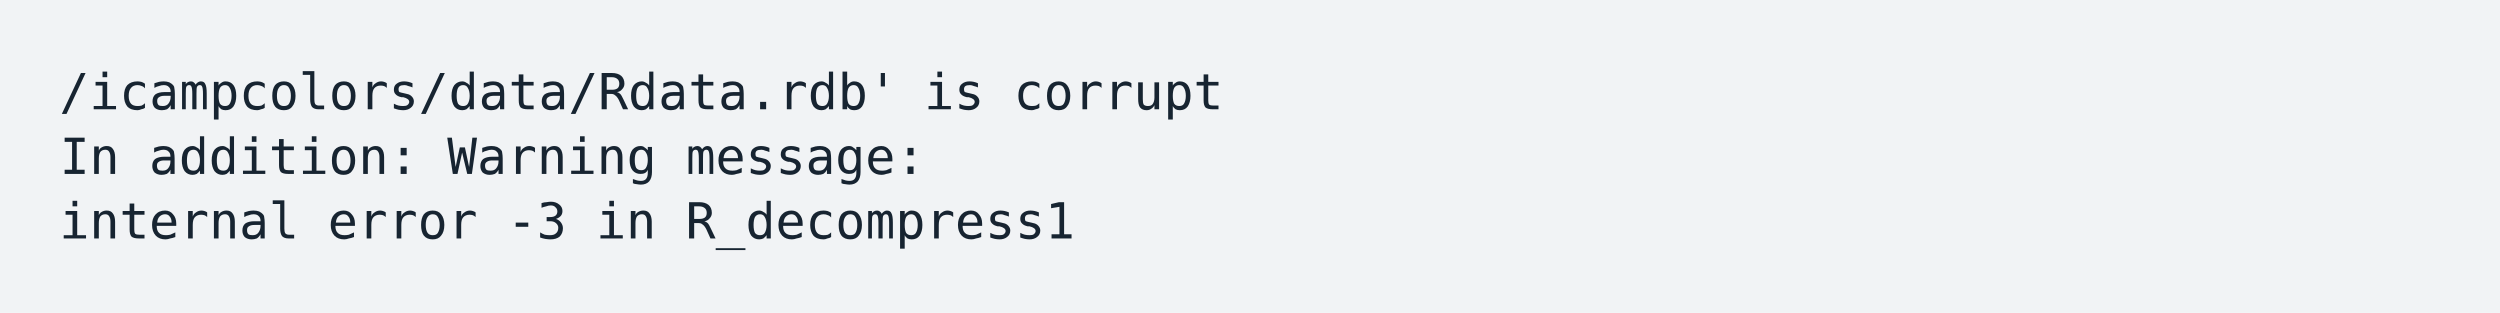
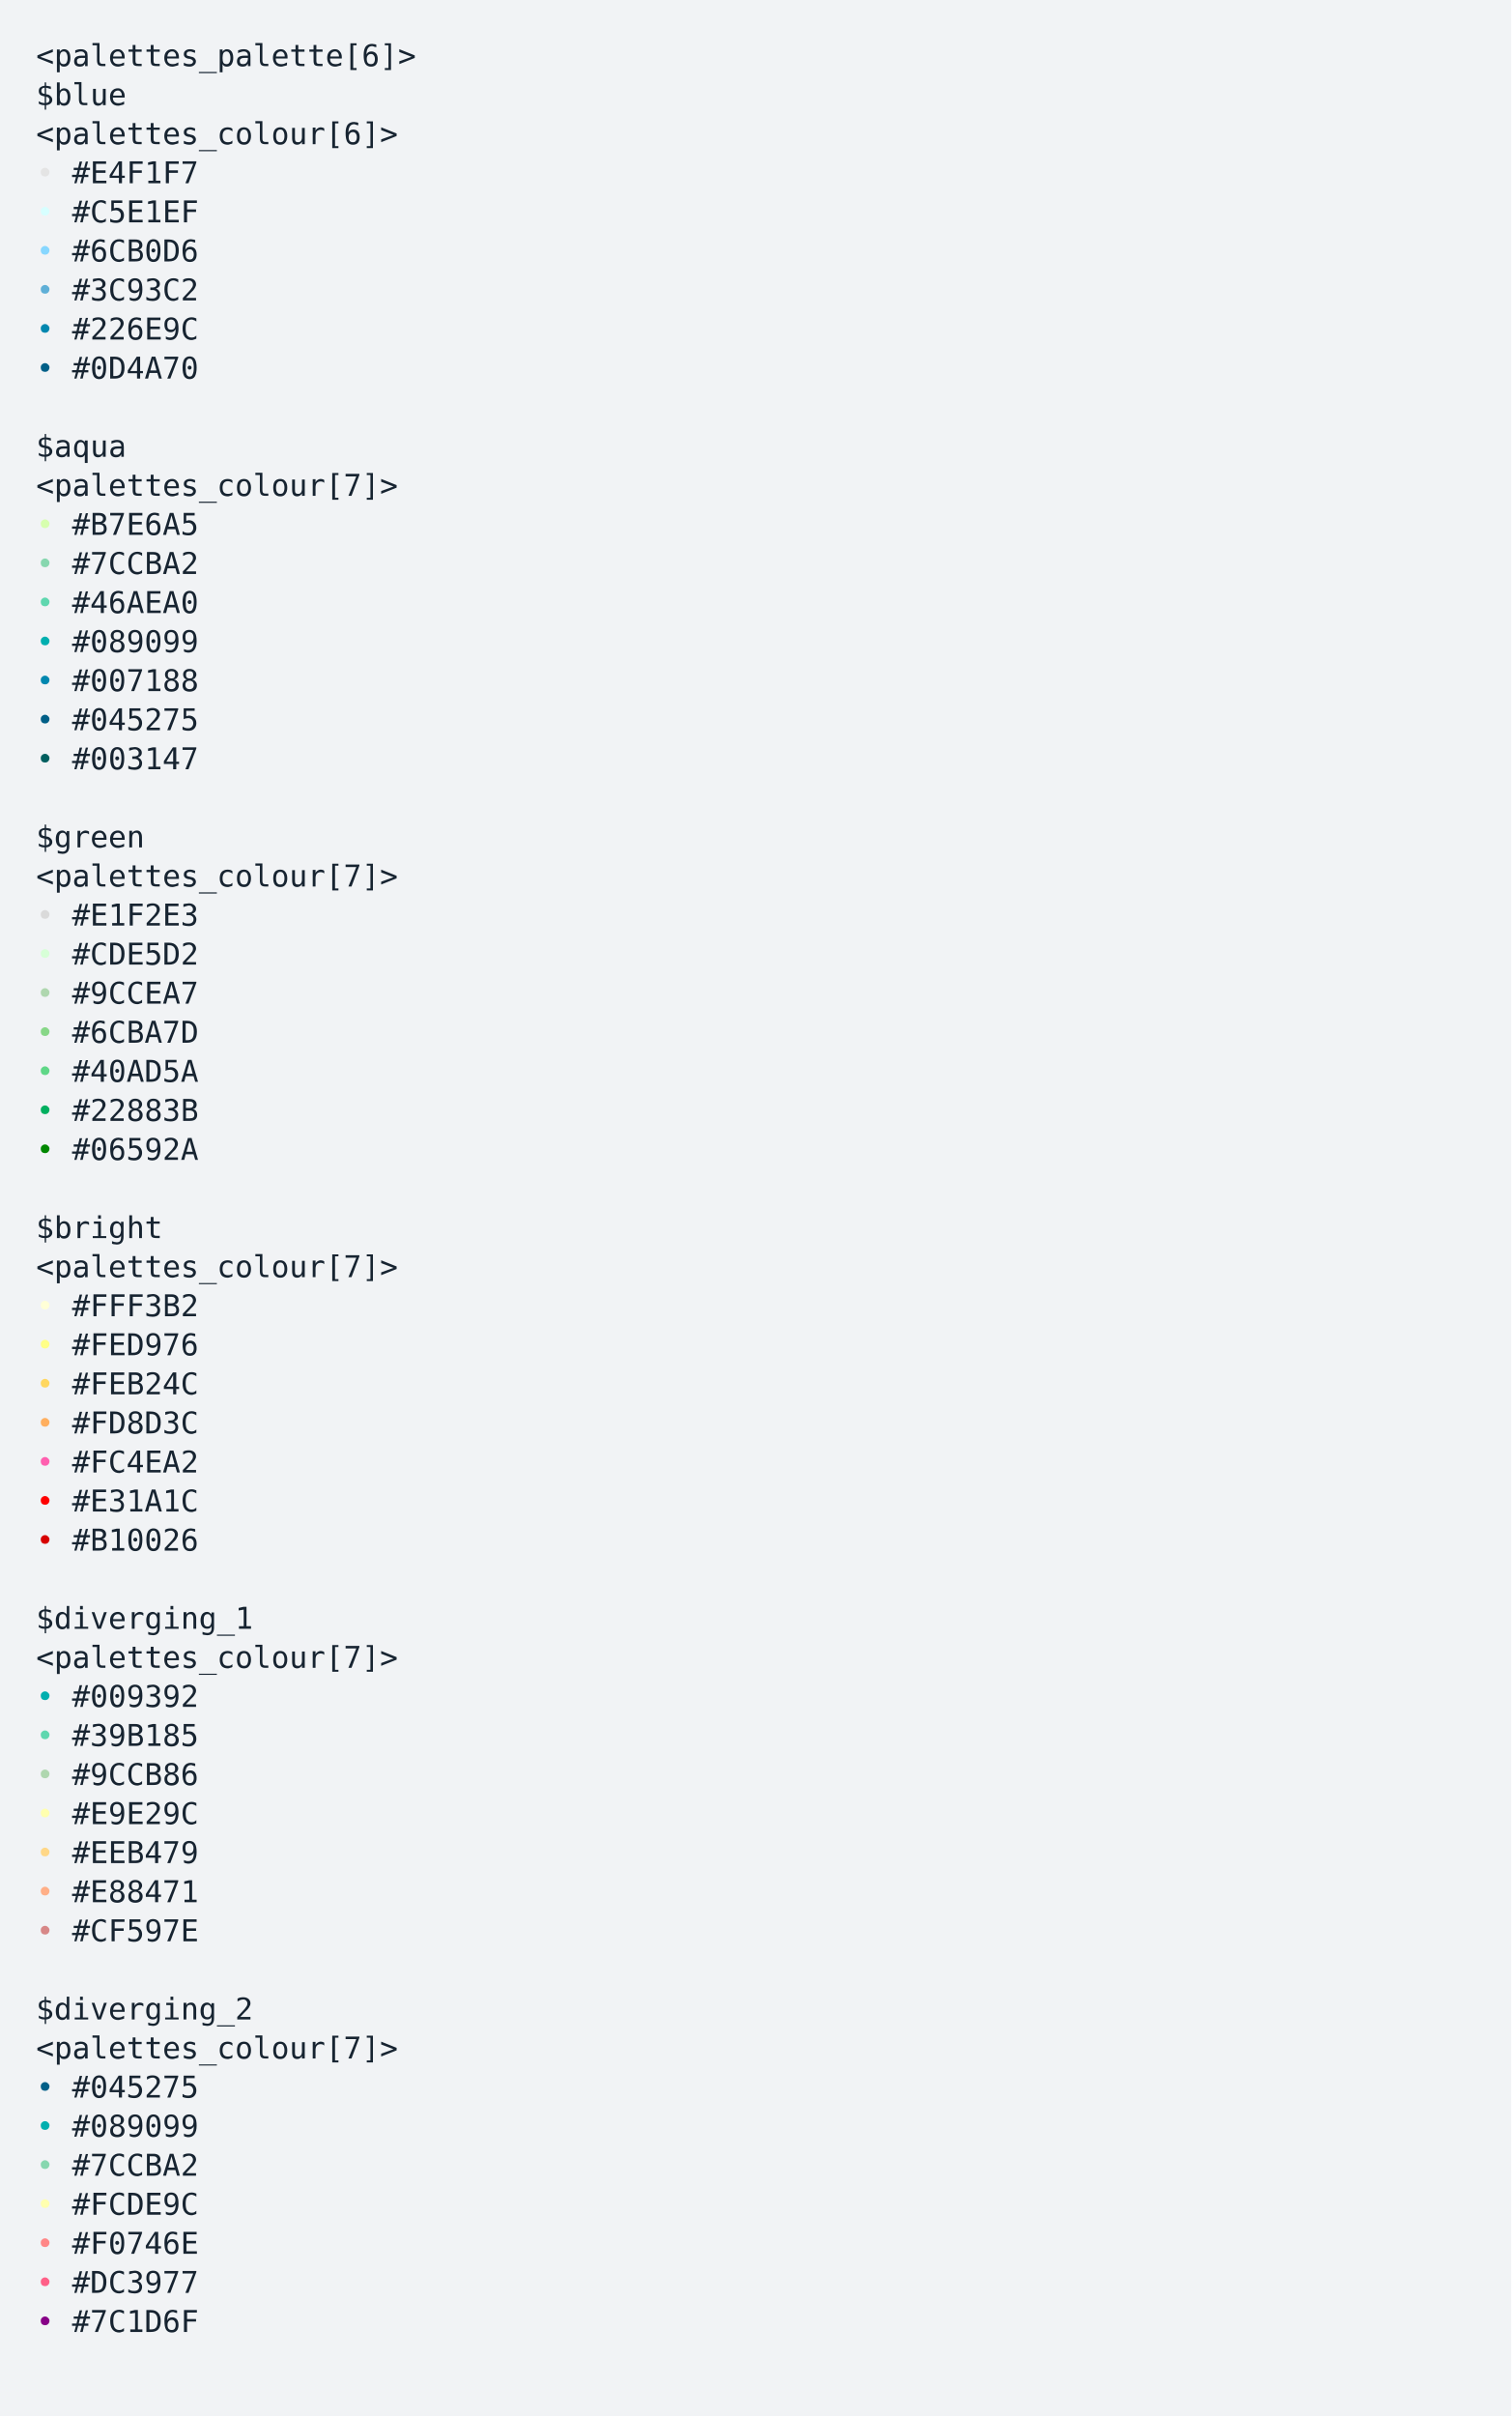
- <svg xmlns="http://www.w3.org/2000/svg" xmlns:xlink="http://www.w3.org/1999/xlink" width="840" height="105.13">
-   <rect width="840" height="105.13" rx="0" ry="0" class="a" />
-   <svg height="65.13" viewBox="0 0 80 6.513" width="800" x="20" y="20">
-     <style>.a{fill:rgb(241,243,245)}.b{font-family:'Fira Code',Monaco,Consolas,Menlo,'Bitstream Vera Sans Mono','Powerline Symbols',monospace}.c{fill:transparent}.d{fill:rgb(23,36,49);white-space:pre}</style>
+ <svg xmlns="http://www.w3.org/2000/svg" xmlns:xlink="http://www.w3.org/1999/xlink" width="840" height="1342.6">
+   <rect width="840" height="1342.6" rx="0" ry="0" class="a" />
+   <svg height="1302.6" viewBox="0 0 80 130.26" width="800" x="20" y="20">
+     <style>.a{fill:rgb(241,243,245)}.b{font-family:'Fira Code',Monaco,Consolas,Menlo,'Bitstream Vera Sans Mono','Powerline Symbols',monospace}.c{fill:rgb(23,36,49);white-space:pre}.d{fill:rgb(135,215,175);white-space:pre}.e{fill:rgb(0,175,175);white-space:pre}.f{fill:rgb(0,95,135);white-space:pre}.g{fill:transparent}.h{fill:rgb(228,228,228);white-space:pre}.i{fill:rgb(215,255,255);white-space:pre}.j{fill:rgb(135,215,255);white-space:pre}.k{fill:rgb(95,175,215);white-space:pre}.l{fill:rgb(0,135,175);white-space:pre}.m{fill:rgb(215,255,175);white-space:pre}.n{fill:rgb(95,215,175);white-space:pre}.o{fill:rgb(0,95,95);white-space:pre}.p{fill:rgb(218,218,218);white-space:pre}.q{fill:rgb(215,255,215);white-space:pre}.r{fill:rgb(175,215,175);white-space:pre}.s{fill:rgb(135,215,135);white-space:pre}.t{fill:rgb(95,215,135);white-space:pre}.u{fill:rgb(0,175,95);white-space:pre}.v{fill:rgb(0,135,0);white-space:pre}.w{fill:rgb(255,255,215);white-space:pre}.x{fill:rgb(255,255,135);white-space:pre}.y{fill:rgb(255,215,95);white-space:pre}.z{fill:rgb(255,175,95);white-space:pre}.A{fill:rgb(255,95,175);white-space:pre}.B{fill:rgb(255,0,0);white-space:pre}.C{fill:rgb(215,0,0);white-space:pre}.D{fill:rgb(255,255,175);white-space:pre}.E{fill:rgb(255,215,135);white-space:pre}.F{fill:rgb(255,175,135);white-space:pre}.G{fill:rgb(215,135,135);white-space:pre}.H{fill:rgb(255,135,135);white-space:pre}.I{fill:rgb(255,95,135);white-space:pre}.J{fill:rgb(135,0,135);white-space:pre}</style>
    <g font-family="'Fira Code',Monaco,Consolas,Menlo,'Bitstream Vera Sans Mono','Powerline Symbols',monospace" font-size="1.67" class="b">
      <defs>
+         <symbol id="1">
+           <text font-size="1.67" x="0" y="1.67" class="c">&lt;palettes_colour[7]&gt;</text>
+         </symbol>
+         <symbol id="2">
+           <text font-size="1.67" x="0" y="1.67" class="d">•</text>
+           <text font-size="1.67" x="2.004" y="1.67" class="c">#7CCBA2</text>
+         </symbol>
+         <symbol id="3">
+           <text font-size="1.67" x="0" y="1.67" class="e">•</text>
+           <text font-size="1.67" x="2.004" y="1.67" class="c">#089099</text>
+         </symbol>
+         <symbol id="4">
+           <text font-size="1.67" x="0" y="1.67" class="f">•</text>
+           <text font-size="1.67" x="2.004" y="1.67" class="c">#045275</text>
+         </symbol>
        <symbol id="a">
-           <rect height="3" width="80" x="0" y="0" class="c" />
+           <rect height="60" width="80" x="0" y="0" class="g" />
        </symbol>
      </defs>
-       <rect height="6.513" width="80" class="a" />
+       <rect height="130.26" width="80" class="a" />
      <svg x="0" y="0" width="80">
        <svg x="0">
          <use xlink:href="#a" />
-           <text font-size="1.67" x="0" y="1.67" class="d">/icampcolors/data/Rdata.rdb'</text>
-           <text font-size="1.67" x="29.058" y="1.67" class="d">is</text>
-           <text font-size="1.67" x="32.064" y="1.67" class="d">corrupt</text>
-           <text font-size="1.67" x="0" y="3.841" class="d">In</text>
-           <text font-size="1.67" x="3.006" y="3.841" class="d">addition:</text>
-           <text font-size="1.67" x="13.026" y="3.841" class="d">Warning</text>
-           <text font-size="1.67" x="21.042" y="3.841" class="d">message:</text>
-           <text font-size="1.67" x="0" y="6.012" class="d">internal</text>
-           <text font-size="1.67" x="9.018" y="6.012" class="d">error</text>
-           <text font-size="1.67" x="15.03" y="6.012" class="d">-3</text>
-           <text font-size="1.67" x="18.036" y="6.012" class="d">in</text>
-           <text font-size="1.67" x="21.042" y="6.012" class="d">R_decompress1</text>
+           <text font-size="1.67" x="0" y="1.67" class="c">&lt;palettes_palette[6]&gt;</text>
+           <text font-size="1.67" x="0" y="3.841" class="c">$blue</text>
+           <text font-size="1.67" x="0" y="6.012" class="c">&lt;palettes_colour[6]&gt;</text>
+           <text font-size="1.67" x="0" y="8.183" class="h">•</text>
+           <text font-size="1.67" x="2.004" y="8.183" class="c">#E4F1F7</text>
+           <text font-size="1.67" x="0" y="10.354" class="i">•</text>
+           <text font-size="1.67" x="2.004" y="10.354" class="c">#C5E1EF</text>
+           <text font-size="1.67" x="0" y="12.525" class="j">•</text>
+           <text font-size="1.67" x="2.004" y="12.525" class="c">#6CB0D6</text>
+           <text font-size="1.67" x="0" y="14.696" class="k">•</text>
+           <text font-size="1.67" x="2.004" y="14.696" class="c">#3C93C2</text>
+           <text font-size="1.67" x="0" y="16.867" class="l">•</text>
+           <text font-size="1.67" x="2.004" y="16.867" class="c">#226E9C</text>
+           <text font-size="1.67" x="0" y="19.038" class="f">•</text>
+           <text font-size="1.67" x="2.004" y="19.038" class="c">#0D4A70</text>
+           <text font-size="1.67" x="0" y="23.38" class="c">$aqua</text>
+           <use xlink:href="#1" y="23.881" />
+           <text font-size="1.67" x="0" y="27.722" class="m">•</text>
+           <text font-size="1.67" x="2.004" y="27.722" class="c">#B7E6A5</text>
+           <use xlink:href="#2" y="28.223" />
+           <text font-size="1.67" x="0" y="32.064" class="n">•</text>
+           <text font-size="1.67" x="2.004" y="32.064" class="c">#46AEA0</text>
+           <use xlink:href="#3" y="32.565" />
+           <text font-size="1.67" x="0" y="36.406" class="l">•</text>
+           <text font-size="1.67" x="2.004" y="36.406" class="c">#007188</text>
+           <use xlink:href="#4" y="36.907" />
+           <text font-size="1.67" x="0" y="40.748" class="o">•</text>
+           <text font-size="1.67" x="2.004" y="40.748" class="c">#003147</text>
+           <text font-size="1.67" x="0" y="45.09" class="c">$green</text>
+           <use xlink:href="#1" y="45.591" />
+           <text font-size="1.67" x="0" y="49.432" class="p">•</text>
+           <text font-size="1.67" x="2.004" y="49.432" class="c">#E1F2E3</text>
+           <text font-size="1.67" x="0" y="51.603" class="q">•</text>
+           <text font-size="1.67" x="2.004" y="51.603" class="c">#CDE5D2</text>
+           <text font-size="1.67" x="0" y="53.774" class="r">•</text>
+           <text font-size="1.67" x="2.004" y="53.774" class="c">#9CCEA7</text>
+           <text font-size="1.67" x="0" y="55.945" class="s">•</text>
+           <text font-size="1.67" x="2.004" y="55.945" class="c">#6CBA7D</text>
+           <text font-size="1.67" x="0" y="58.116" class="t">•</text>
+           <text font-size="1.67" x="2.004" y="58.116" class="c">#40AD5A</text>
+           <text font-size="1.67" x="0" y="60.287" class="u">•</text>
+           <text font-size="1.67" x="2.004" y="60.287" class="c">#22883B</text>
+           <text font-size="1.67" x="0" y="62.458" class="v">•</text>
+           <text font-size="1.67" x="2.004" y="62.458" class="c">#06592A</text>
+           <text font-size="1.67" x="0" y="66.8" class="c">$bright</text>
+           <use xlink:href="#1" y="67.301" />
+           <text font-size="1.67" x="0" y="71.142" class="w">•</text>
+           <text font-size="1.67" x="2.004" y="71.142" class="c">#FFF3B2</text>
+           <text font-size="1.67" x="0" y="73.313" class="x">•</text>
+           <text font-size="1.67" x="2.004" y="73.313" class="c">#FED976</text>
+           <text font-size="1.67" x="0" y="75.484" class="y">•</text>
+           <text font-size="1.67" x="2.004" y="75.484" class="c">#FEB24C</text>
+           <text font-size="1.67" x="0" y="77.655" class="z">•</text>
+           <text font-size="1.67" x="2.004" y="77.655" class="c">#FD8D3C</text>
+           <text font-size="1.67" x="0" y="79.826" class="A">•</text>
+           <text font-size="1.67" x="2.004" y="79.826" class="c">#FC4EA2</text>
+           <text font-size="1.67" x="0" y="81.997" class="B">•</text>
+           <text font-size="1.67" x="2.004" y="81.997" class="c">#E31A1C</text>
+           <text font-size="1.67" x="0" y="84.168" class="C">•</text>
+           <text font-size="1.67" x="2.004" y="84.168" class="c">#B10026</text>
+           <text font-size="1.67" x="0" y="88.51" class="c">$diverging_1</text>
+           <use xlink:href="#1" y="89.011" />
+           <text font-size="1.67" x="0" y="92.852" class="e">•</text>
+           <text font-size="1.67" x="2.004" y="92.852" class="c">#009392</text>
+           <text font-size="1.67" x="0" y="95.023" class="n">•</text>
+           <text font-size="1.67" x="2.004" y="95.023" class="c">#39B185</text>
+           <text font-size="1.67" x="0" y="97.194" class="r">•</text>
+           <text font-size="1.67" x="2.004" y="97.194" class="c">#9CCB86</text>
+           <text font-size="1.67" x="0" y="99.365" class="D">•</text>
+           <text font-size="1.67" x="2.004" y="99.365" class="c">#E9E29C</text>
+           <text font-size="1.67" x="0" y="101.536" class="E">•</text>
+           <text font-size="1.67" x="2.004" y="101.536" class="c">#EEB479</text>
+           <text font-size="1.67" x="0" y="103.707" class="F">•</text>
+           <text font-size="1.67" x="2.004" y="103.707" class="c">#E88471</text>
+           <text font-size="1.67" x="0" y="105.878" class="G">•</text>
+           <text font-size="1.67" x="2.004" y="105.878" class="c">#CF597E</text>
+           <text font-size="1.67" x="0" y="110.22" class="c">$diverging_2</text>
+           <use xlink:href="#1" y="110.721" />
+           <use xlink:href="#4" y="112.892" />
+           <use xlink:href="#3" y="115.063" />
+           <use xlink:href="#2" y="117.234" />
+           <text font-size="1.67" x="0" y="121.075" class="D">•</text>
+           <text font-size="1.67" x="2.004" y="121.075" class="c">#FCDE9C</text>
+           <text font-size="1.67" x="0" y="123.246" class="H">•</text>
+           <text font-size="1.67" x="2.004" y="123.246" class="c">#F0746E</text>
+           <text font-size="1.67" x="0" y="125.417" class="I">•</text>
+           <text font-size="1.67" x="2.004" y="125.417" class="c">#DC3977</text>
+           <text font-size="1.67" x="0" y="127.588" class="J">•</text>
+           <text font-size="1.67" x="2.004" y="127.588" class="c">#7C1D6F</text>
        </svg>
      </svg>
    </g>
  </svg>
</svg>
